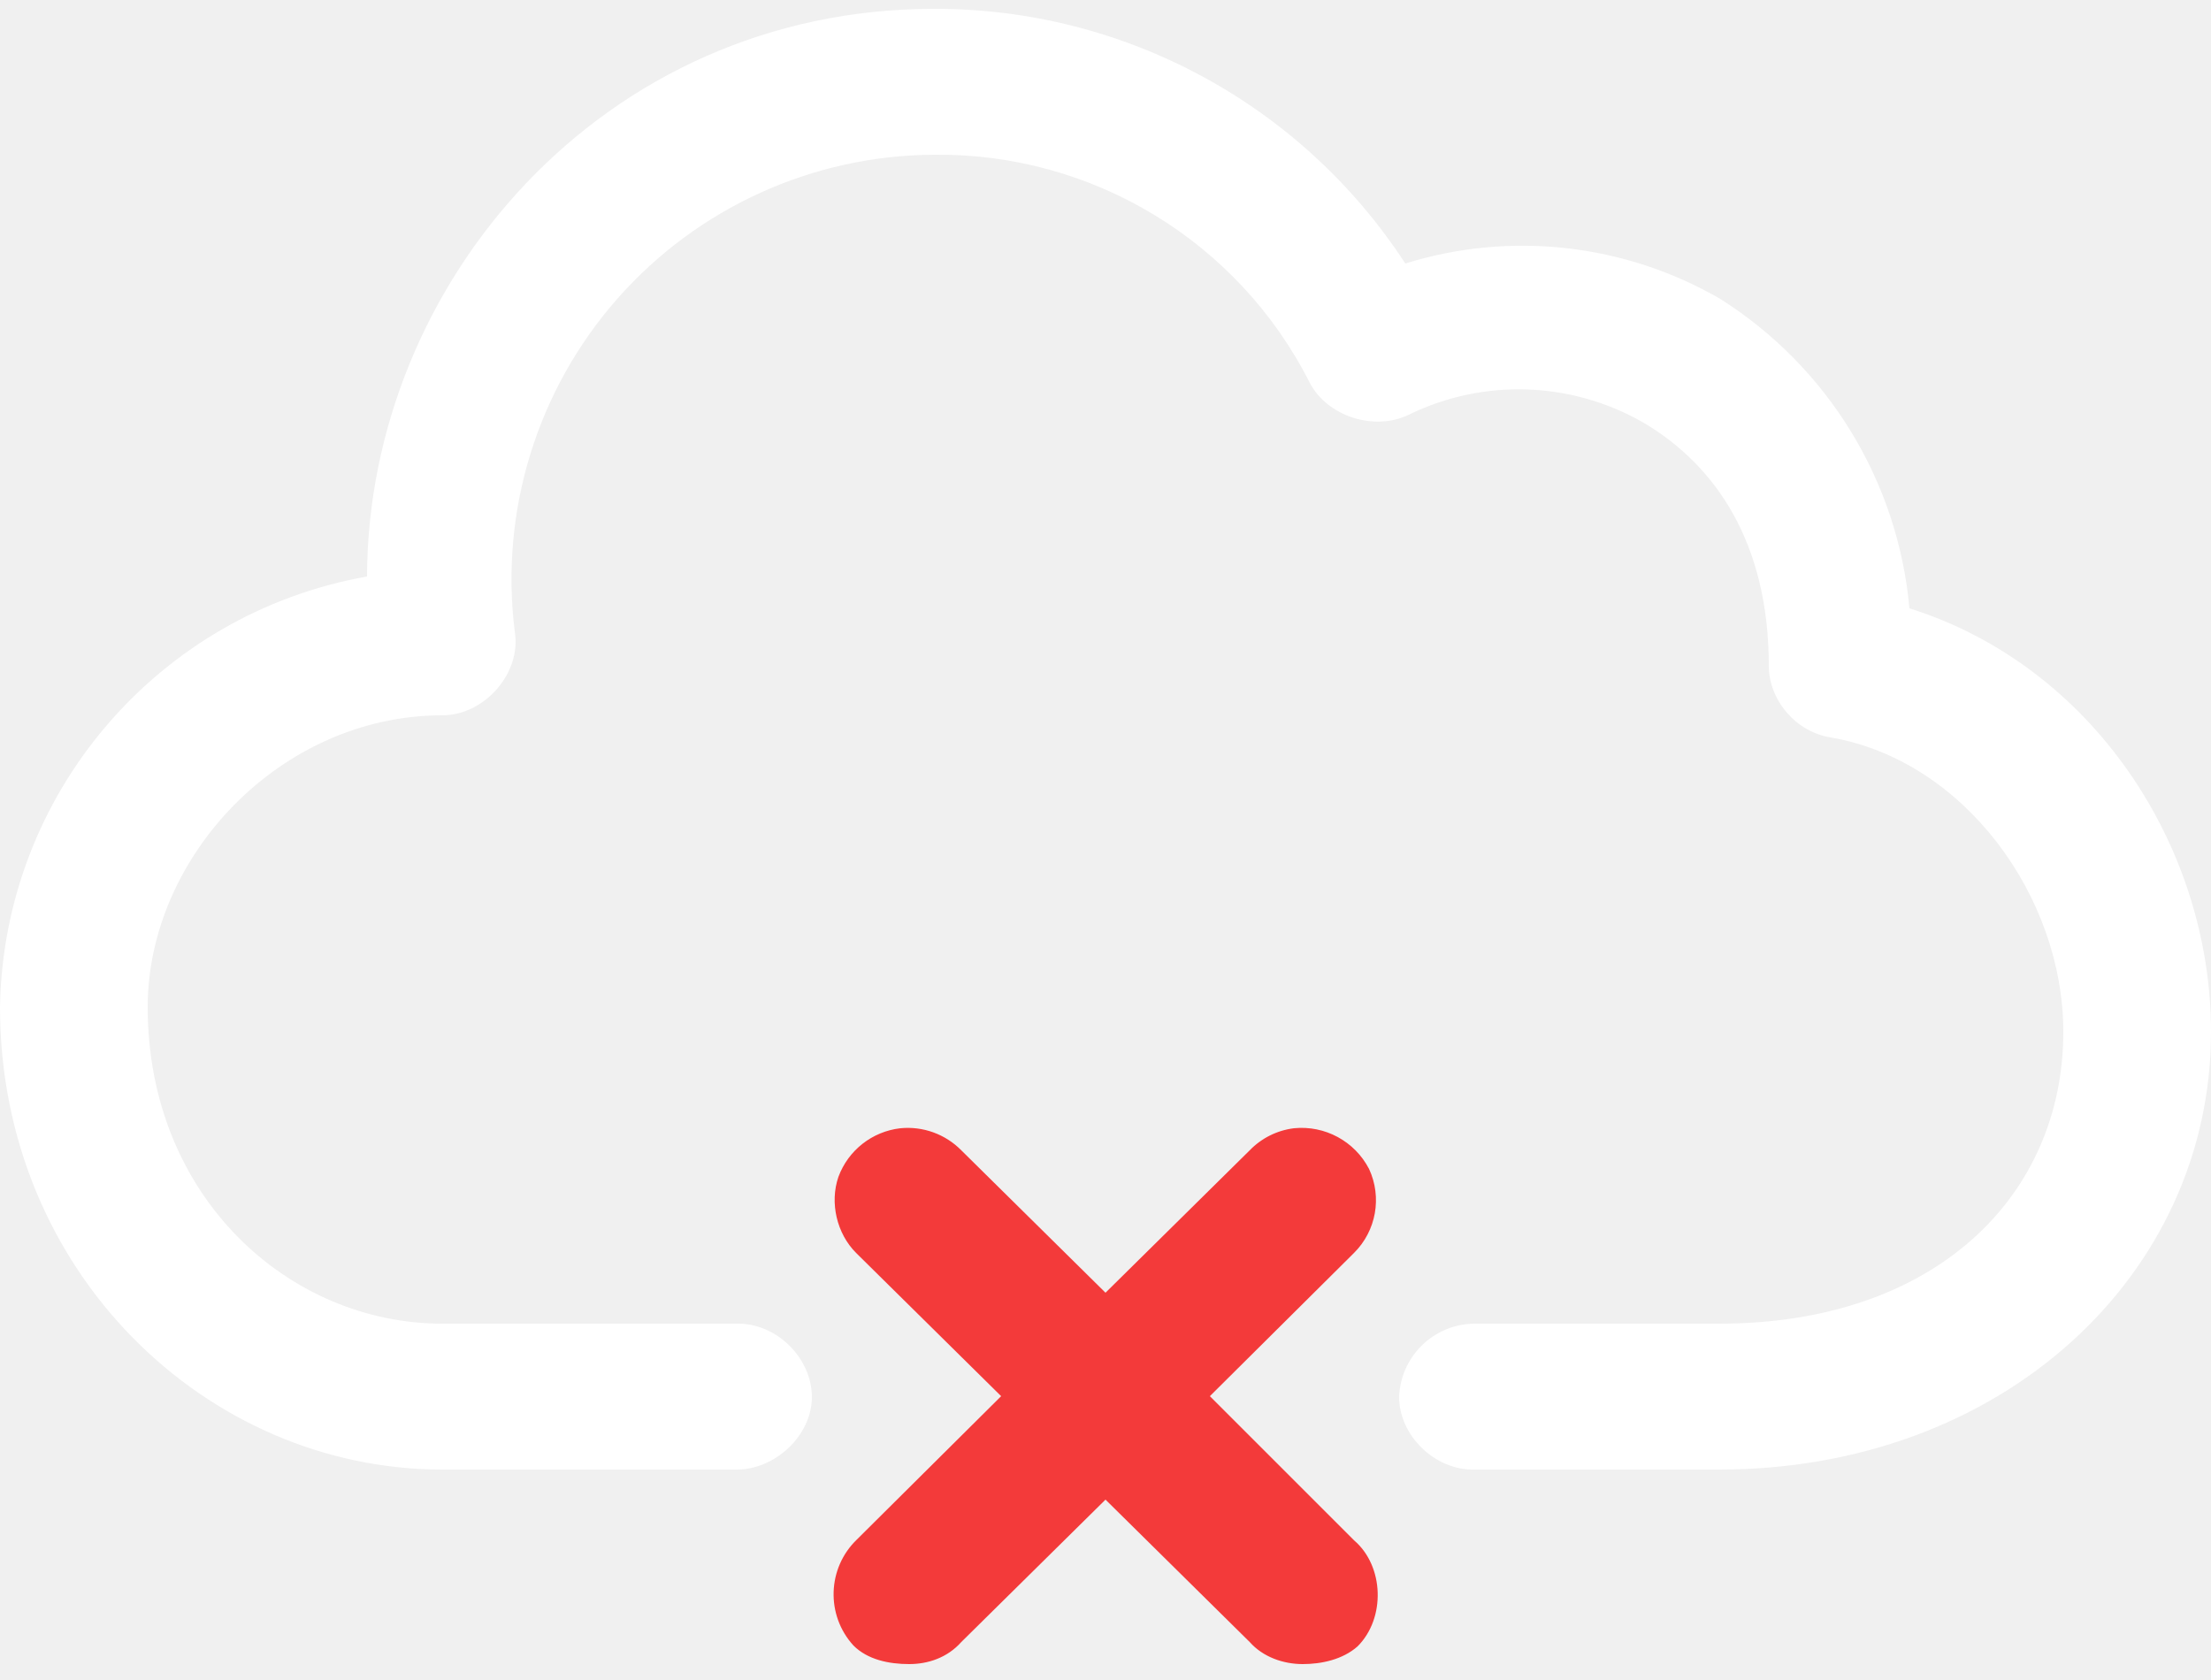
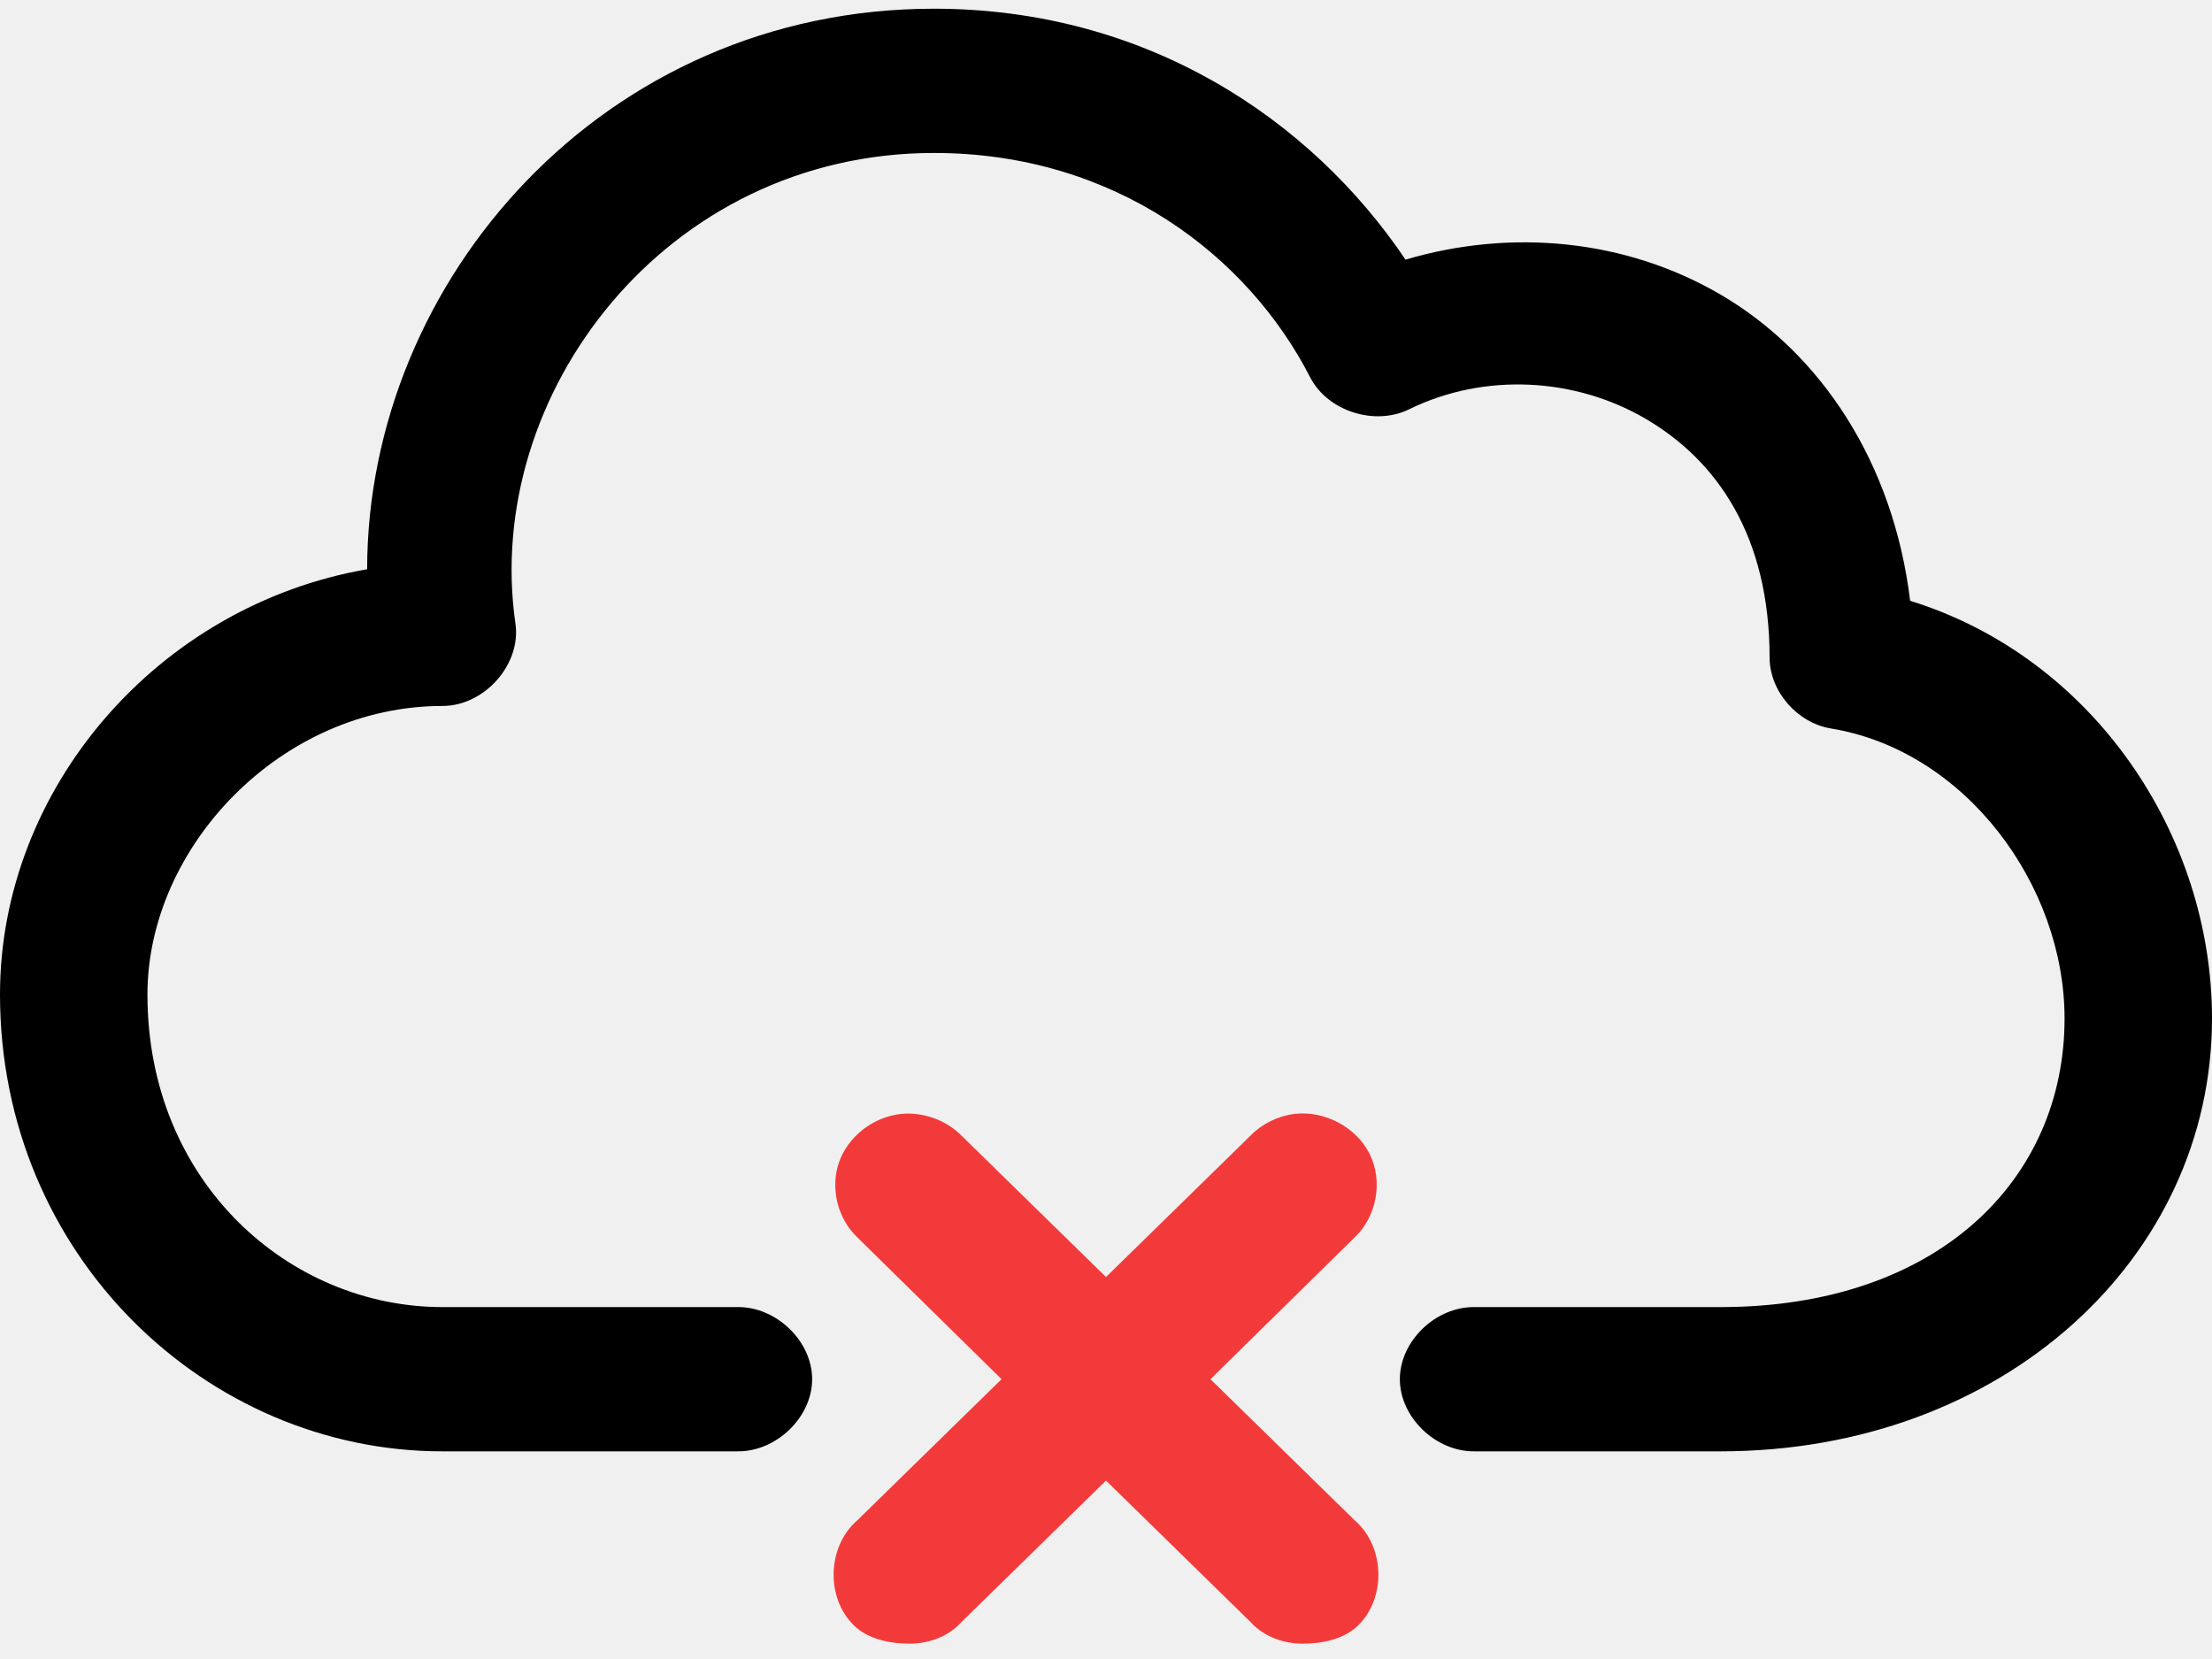
- <svg xmlns="http://www.w3.org/2000/svg" xmlns:xlink="http://www.w3.org/1999/xlink" width="25" height="19" viewBox="0 0 25 19">
-   <defs>
-     <path id="yeaca" d="M796.56 827.1c-3.74 0-6.4 3.1-6.41 6.42a5.03 5.03 0 0 0-4.15 4.87c0 3 2.34 5.23 5 5.23h3.33c.44 0 .85-.39.85-.82 0-.44-.4-.84-.85-.83H791c-1.73 0-3.33-1.43-3.33-3.58 0-1.7 1.5-3.3 3.33-3.3.48 0 .9-.48.82-.95a4.8 4.8 0 0 1 4.74-5.39 4.7 4.7 0 0 1 4.25 2.58c.2.38.73.55 1.12.36a2.83 2.83 0 0 1 2.67.1c.8.48 1.4 1.35 1.4 2.74 0 .39.31.75.7.81 1.51.26 2.63 1.8 2.63 3.33 0 1.84-1.43 3.3-3.89 3.3h-2.77a.86.86 0 0 0-.85.83c0 .43.4.83.85.82h2.77c3.2 0 5.56-2.2 5.56-4.95 0-2.1-1.34-4.14-3.41-4.79a4.63 4.63 0 0 0-2.14-3.5 4.46 4.46 0 0 0-3.56-.4 6.34 6.34 0 0 0-5.33-2.88z" />
-     <path id="yeacb" d="M796.18 839.76a.85.85 0 0 0-.7.55c-.1.29-.02.64.2.86l1.64 1.62-1.63 1.62a.86.86 0 0 0-.04 1.2c.16.16.4.21.63.21.21 0 .43-.07.59-.25l1.63-1.61 1.63 1.61c.15.17.38.25.6.25.21 0 .45-.05.62-.2.32-.32.3-.91-.04-1.2l-1.63-1.63 1.63-1.62a.84.84 0 0 0 .17-.95.86.86 0 0 0-.85-.46.84.84 0 0 0-.5.25l-1.63 1.61-1.63-1.61a.85.85 0 0 0-.69-.25z" />
-   </defs>
-   <g>
-     <g transform="translate(-786 -827)">
-       <g>
-         <use fill="#fff" xlink:href="#yeaca" />
-       </g>
-       <g>
-         <use fill="#f33a3a" xlink:href="#yeacb" />
+ <svg xmlns="http://www.w3.org/2000/svg" width="32px" height="24px" viewBox="0 0 32 24" version="1.1">
+   <defs />
+   <g id="MAIN" stroke="none" stroke-width="1" fill="none" fill-rule="evenodd">
+     <g id="Info_dashboard_security_settings_3" transform="translate(-862, -1163)">
+       <g id="noun_330640_cc" transform="translate(862, 1163)">
+         <g id="Group">
+           <path d="M13.511,0.126 C8.733,0.126 5.316,4.053 5.311,8.235 C2.28,8.76 0,11.409 0,14.387 C0,18.166 2.992,20.996 6.4,20.996 L10.667,20.996 C11.23,21.003 11.749,20.503 11.749,19.952 C11.749,19.401 11.23,18.901 10.667,18.909 L6.4,18.909 C4.19,18.909 2.133,17.109 2.133,14.387 C2.133,12.251 4.068,10.213 6.4,10.213 C7.011,10.213 7.545,9.608 7.456,9.017 C6.981,5.712 9.628,2.213 13.511,2.213 C16.134,2.213 18.056,3.704 18.956,5.463 C19.209,5.949 19.891,6.167 20.389,5.919 C21.477,5.387 22.789,5.461 23.811,6.061 C24.834,6.661 25.6,7.749 25.6,9.517 C25.603,10.003 25.999,10.458 26.489,10.539 C28.432,10.858 29.867,12.802 29.867,14.735 C29.867,17.061 28.038,18.909 24.889,18.909 L21.333,18.909 C20.77,18.901 20.251,19.401 20.251,19.952 C20.251,20.503 20.77,21.003 21.333,20.996 L24.889,20.996 C28.971,20.996 32,18.202 32,14.735 C32,12.08 30.283,9.513 27.633,8.691 C27.391,6.695 26.345,5.116 24.9,4.267 C23.526,3.461 21.87,3.302 20.333,3.756 C18.959,1.717 16.577,0.126 13.511,0.126 Z" id="Shape" fill="#000000" fill-rule="nonzero" />
+           <path d="M13.033,16.115 C12.634,16.157 12.271,16.439 12.139,16.81 C12.008,17.181 12.113,17.623 12.4,17.898 L14.489,19.952 L12.4,21.996 C11.965,22.373 11.943,23.117 12.356,23.517 C12.558,23.713 12.875,23.778 13.156,23.778 C13.429,23.778 13.715,23.682 13.911,23.463 L16,21.419 L18.089,23.463 C18.281,23.678 18.571,23.778 18.844,23.778 C19.125,23.778 19.438,23.717 19.644,23.517 C20.057,23.117 20.035,22.373 19.6,21.996 L17.511,19.952 L19.6,17.898 C19.917,17.595 20.009,17.088 19.816,16.698 C19.624,16.307 19.162,16.061 18.722,16.115 C18.483,16.146 18.255,16.259 18.089,16.43 L16,18.474 L13.911,16.43 C13.688,16.203 13.354,16.083 13.033,16.115 Z" id="Path" fill="#F33A3A" />
+         </g>
      </g>
    </g>
  </g>
</svg>
